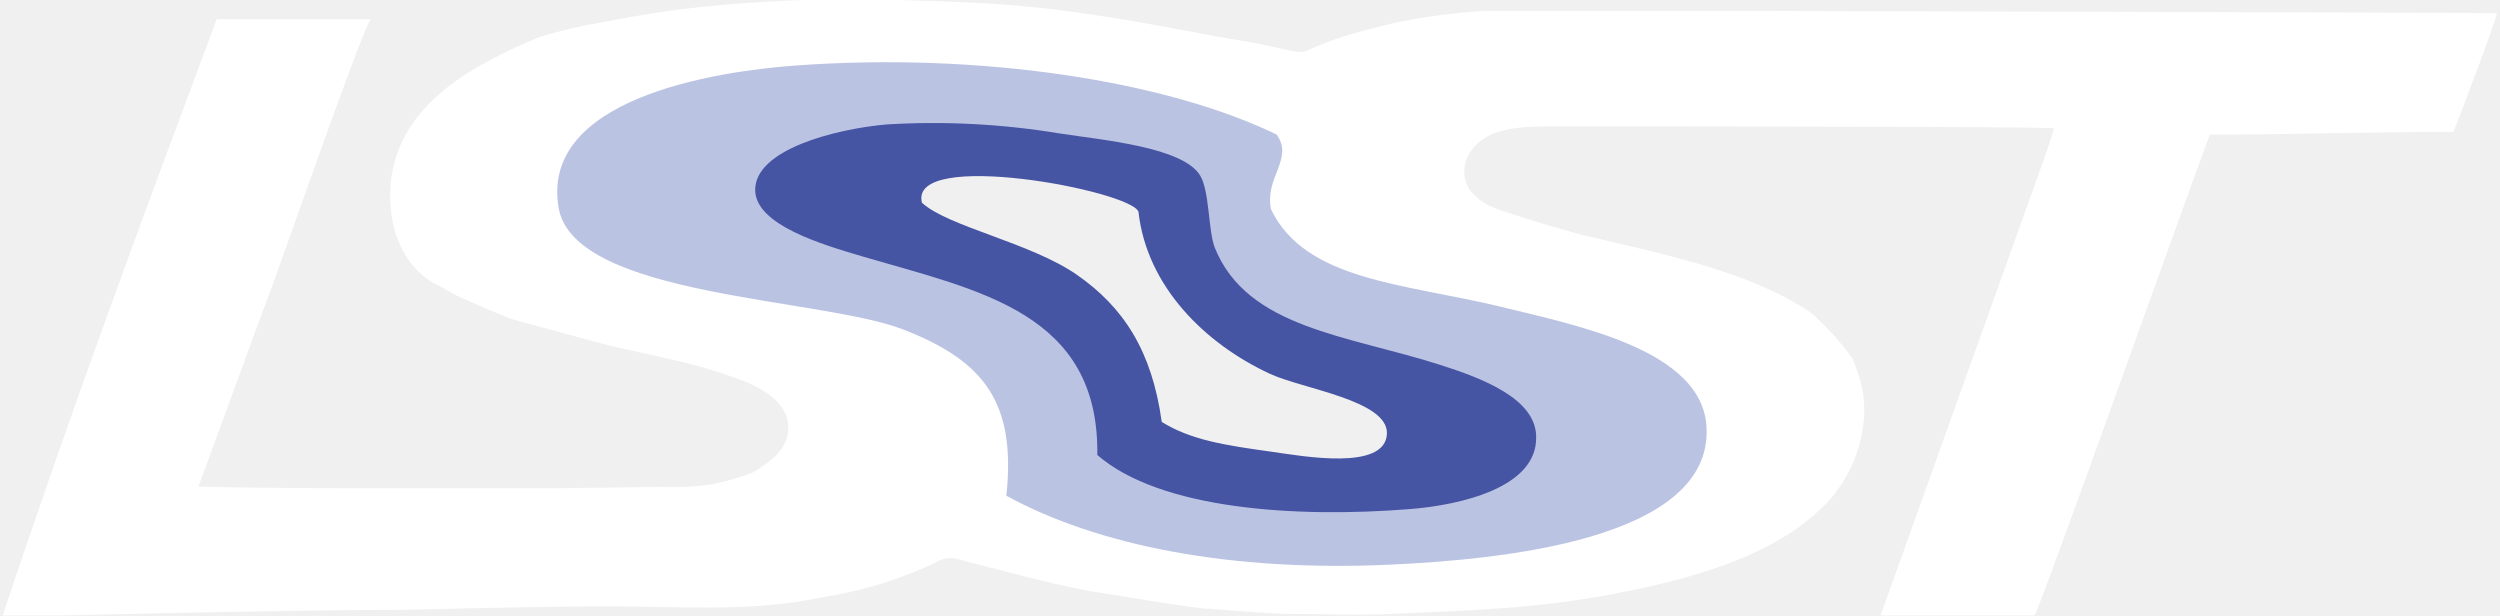
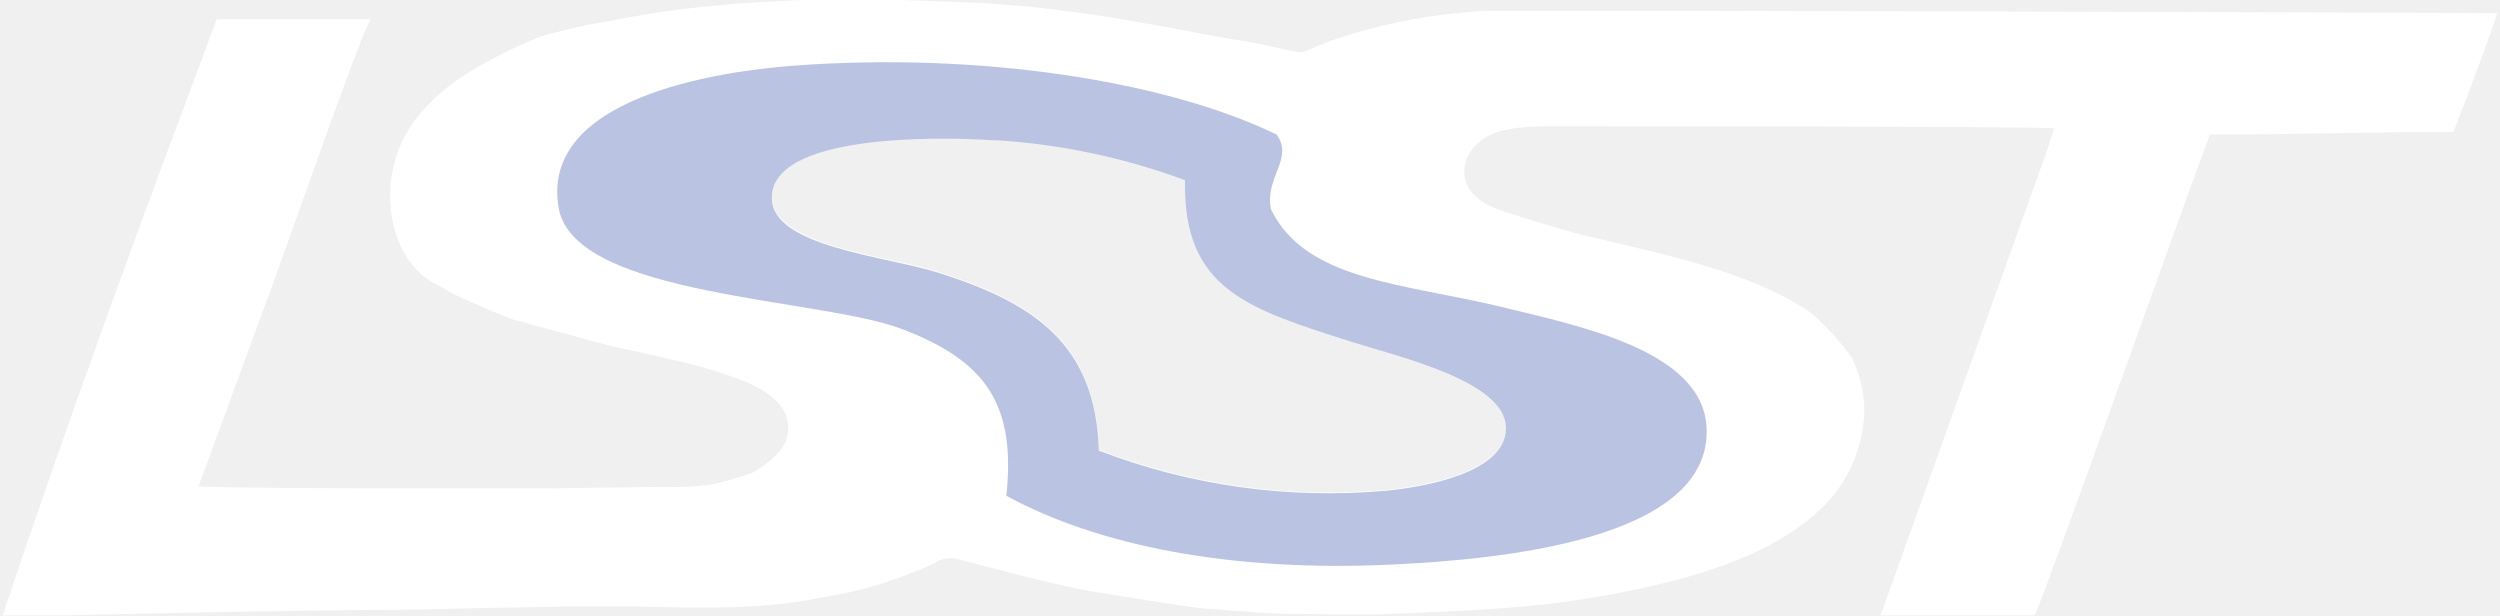
<svg xmlns="http://www.w3.org/2000/svg" id="Layer_1" data-name="Layer 1" viewBox="0 0 130 32">
  <defs>
-     <style>.cls-1{fill:#fff;}.cls-1,.cls-2,.cls-3{fill-rule:evenodd;}.cls-2{fill:#bbc3e3;}.cls-3{fill:#4654a4;}</style>
+     <style>.cls-1{fill:#fff;}.cls-1,.cls-2{fill-rule:evenodd;}.cls-2{fill:#bbc3e3;}</style>
  </defs>
-   <g id="dmO4pr">
-     <path class="cls-1" d="M88,.56s-10,0-10.46,0-1.14.06-1.71.12a27.79,27.79,0,0,0-3.2.49A30.36,30.36,0,0,0,69.56,2a15.73,15.73,0,0,0-1.48.58,1,1,0,0,1-.6.12c-.17,0-1.88-.41-2.54-.52s-1.47-.24-2.21-.38c-1.42-.27-2.85-.54-4.28-.78C56.52.7,54.57.43,52.61.27S48.68.06,46.71,0a75.65,75.65,0,0,0-11.4.49,4.87,4.87,0,0,1-.63.09c-1.32.19-2.59.43-3.86.67-.15,0-2,.42-2.73.66a26.06,26.06,0,0,0-2.71,1.27C23.11,4.39,21,6.13,20.44,8.75c-.5,2.25.18,5.13,2.45,6.14a10.4,10.4,0,0,0,1.6.81c.48.23,1.89.81,2.08.88s4.79,1.3,5,1.36,2.66.58,3.41.77a25.05,25.05,0,0,1,3.71,1.11c1,.41,2.26,1.12,2.3,2.35s-1,1.86-1.82,2.39a13.61,13.61,0,0,1-2.16.63,16,16,0,0,1-2.78.13l-5.38.07-6.09,0h-4c-.07,0-5.81,0-8.44-.09.3-.8,3.2-8.73,3.37-9.19C14.12,15.13,18.64,2,19.27,1h-8C7.53,11,3.81,21,.14,32H3.28c.12,0,12.14-.29,17.74-.29.11,0,7.32-.19,10.78-.18s6.76.26,10.11-.31l1.89-.35a20.16,20.16,0,0,0,3.4-1c.47-.17.93-.37,1.39-.59a1.55,1.55,0,0,1,1.07-.24c2.36.6,4.69,1.26,7.08,1.71.15,0,5.94,1,6.15.9,1.16.12,4,.3,4.09.27,1.81,0,3.63.09,5.44,0s3.46-.13,5.18-.26a50.29,50.29,0,0,0,9.76-1.55c2.75-.76,5.69-1.89,7.67-4A7.19,7.19,0,0,0,96.9,22a5.71,5.71,0,0,0-.19-2.3,10.23,10.23,0,0,0-.39-1.07,14.25,14.25,0,0,0-2.14-2.36c-3.1-2.11-7.44-3-11.68-4-.16,0-4.19-1.18-4.83-1.48a2.75,2.75,0,0,1-1.3-1,1.8,1.8,0,0,1,0-1.75c.8-1.4,2.58-1.44,4-1.47,2,0,25.37,0,26.44.1-.18.64-.49,1.53-.72,2.15L97.79,32h8c.17,0,7.84-21.6,9.12-25,4.26,0,8.66-.15,12.67-.14.47-1.16,2.35-6.17,2.25-6.18C124,.64,89.81.57,88,.56ZM78.32,22.2c0,2.4-4.47,3.11-6.26,3.28a33.32,33.32,0,0,1-14.91-2.09c-.17-5.51-3.32-7.66-8.35-9.25-2.81-.89-8.61-1.36-8.65-3.88-.06-3.23,8.2-3.21,11.63-3a34.34,34.34,0,0,1,9.84,2.09c-.13,5.73,3.43,6.7,8.65,8.35C72.88,18.55,78.29,19.88,78.32,22.2Z" />
-     <path class="cls-2" d="M66.39,7c.9,1.27-.64,2.22-.3,3.88C67.88,14.6,73,14.74,78,15.94c4.05,1,10.51,2.25,10.74,6.26.33,5.91-10.89,6.9-16.41,7.16-8.38.39-15.27-1-20-3.58.51-4.81-1.11-7-5.37-8.65s-17-1.68-17.9-6.26C28,5.11,37.24,3.71,41.33,3.41,50.93,2.7,60.63,4.2,66.39,7Zm-14.62.3c-3.43-.23-11.69-.25-11.63,3,0,2.52,5.84,3,8.65,3.88,5,1.58,8.19,3.73,8.35,9.25a33.32,33.32,0,0,0,14.91,2.09c1.8-.17,6.29-.88,6.26-3.28s-5.44-3.65-8.05-4.47C65,16.08,61.49,15.1,61.62,9.37A34.34,34.34,0,0,0,51.77,7.29Z" />
-   </g>
-   <g id="_252lNN" data-name="252lNN">
-     <path class="cls-3" d="M57.06,23.66c.1-7.39-6.12-8.54-12.16-10.31-2.18-.64-5.58-1.65-5.63-3.44-.05-2.14,4.2-3.21,6.84-3.44a40.28,40.28,0,0,1,9,.47c2.27.35,6.41.71,7.3,2.19.49.81.42,2.91.76,3.75,1.68,4.19,6.93,4.56,11.71,6.09,2.16.69,5,1.75,5,3.75.06,2.63-3.92,3.54-6.54,3.75C67.39,26.95,60.32,26.49,57.06,23.66ZM47.94,10.54c1.33,1.24,5.66,2.08,8.06,3.75s3.9,3.93,4.41,7.65c1.52.94,3.25,1.21,5.78,1.56,1.55.22,5.84,1,5.93-.94.08-1.74-4.37-2.33-6.08-3.12-3.37-1.56-6.41-4.54-6.84-8.43C58.81,9.91,47.24,7.72,47.94,10.54Z" />
-   </g>
+   <path class="cls-1" d="M88,.56s-10,0-10.46,0-1.14.06-1.71.12a27.79,27.79,0,0,0-3.2.49A30.36,30.36,0,0,0,69.56,2a15.73,15.73,0,0,0-1.48.58,1,1,0,0,1-.6.12c-.17,0-1.88-.41-2.54-.52s-1.47-.24-2.21-.38c-1.42-.27-2.85-.54-4.28-.78C56.52.7,54.57.43,52.61.27S48.68.06,46.71,0a75.65,75.65,0,0,0-11.4.49,4.87,4.87,0,0,1-.63.09c-1.32.19-2.59.43-3.86.67-.15,0-2,.42-2.73.66a26.06,26.06,0,0,0-2.71,1.27C23.11,4.39,21,6.13,20.44,8.75c-.5,2.25.18,5.13,2.45,6.14a10.4,10.4,0,0,0,1.6.81c.48.23,1.89.81,2.08.88s4.79,1.3,5,1.36,2.66.58,3.41.77a25.05,25.05,0,0,1,3.71,1.11c1,.41,2.26,1.12,2.3,2.35s-1,1.86-1.82,2.39a13.61,13.61,0,0,1-2.16.63,16,16,0,0,1-2.78.13l-5.38.07-6.09,0h-4c-.07,0-5.81,0-8.44-.09.3-.8,3.2-8.73,3.37-9.19C14.12,15.13,18.64,2,19.27,1h-8C7.53,11,3.81,21,.14,32H3.28c.12,0,12.14-.29,17.74-.29.11,0,7.32-.19,10.78-.18s6.76.26,10.11-.31l1.89-.35a20.16,20.16,0,0,0,3.4-1c.47-.17.93-.37,1.39-.59a1.55,1.55,0,0,1,1.07-.24c2.36.6,4.69,1.26,7.08,1.71.15,0,5.94,1,6.15.9,1.16.12,4,.3,4.09.27,1.81,0,3.63.09,5.44,0s3.46-.13,5.18-.26a50.29,50.29,0,0,0,9.76-1.55c2.75-.76,5.69-1.89,7.67-4A7.19,7.19,0,0,0,96.9,22a5.71,5.71,0,0,0-.19-2.3,10.23,10.23,0,0,0-.39-1.07,14.25,14.25,0,0,0-2.14-2.36c-3.1-2.11-7.44-3-11.68-4-.16,0-4.19-1.18-4.83-1.48a2.75,2.75,0,0,1-1.3-1,1.8,1.8,0,0,1,0-1.75c.8-1.4,2.58-1.44,4-1.47,2,0,25.37,0,26.44.1-.18.64-.49,1.53-.72,2.15L97.79,32h8c.17,0,7.84-21.6,9.12-25,4.26,0,8.66-.15,12.67-.14.47-1.16,2.35-6.17,2.25-6.18C124,.64,89.81.57,88,.56ZM78.32,22.2c0,2.4-4.47,3.11-6.26,3.28a33.32,33.32,0,0,1-14.91-2.09c-.17-5.51-3.32-7.66-8.35-9.25-2.81-.89-8.61-1.36-8.65-3.88-.06-3.23,8.2-3.21,11.63-3a34.34,34.34,0,0,1,9.84,2.09c-.13,5.73,3.43,6.7,8.65,8.35C72.88,18.55,78.29,19.88,78.32,22.2Z" />
+   <path class="cls-2" d="M66.39,7c.9,1.27-.64,2.22-.3,3.88C67.88,14.6,73,14.74,78,15.94c4.05,1,10.51,2.25,10.74,6.26.33,5.91-10.89,6.9-16.41,7.16-8.38.39-15.27-1-20-3.58.51-4.81-1.11-7-5.37-8.65s-17-1.68-17.9-6.26C28,5.11,37.24,3.71,41.33,3.41,50.93,2.7,60.63,4.2,66.39,7Zm-14.62.3c-3.43-.23-11.69-.25-11.63,3,0,2.52,5.84,3,8.65,3.88,5,1.58,8.19,3.73,8.35,9.25a33.32,33.32,0,0,0,14.91,2.09c1.8-.17,6.29-.88,6.26-3.28s-5.44-3.65-8.05-4.47C65,16.08,61.49,15.1,61.62,9.37A34.34,34.34,0,0,0,51.77,7.29Z" />
</svg>
